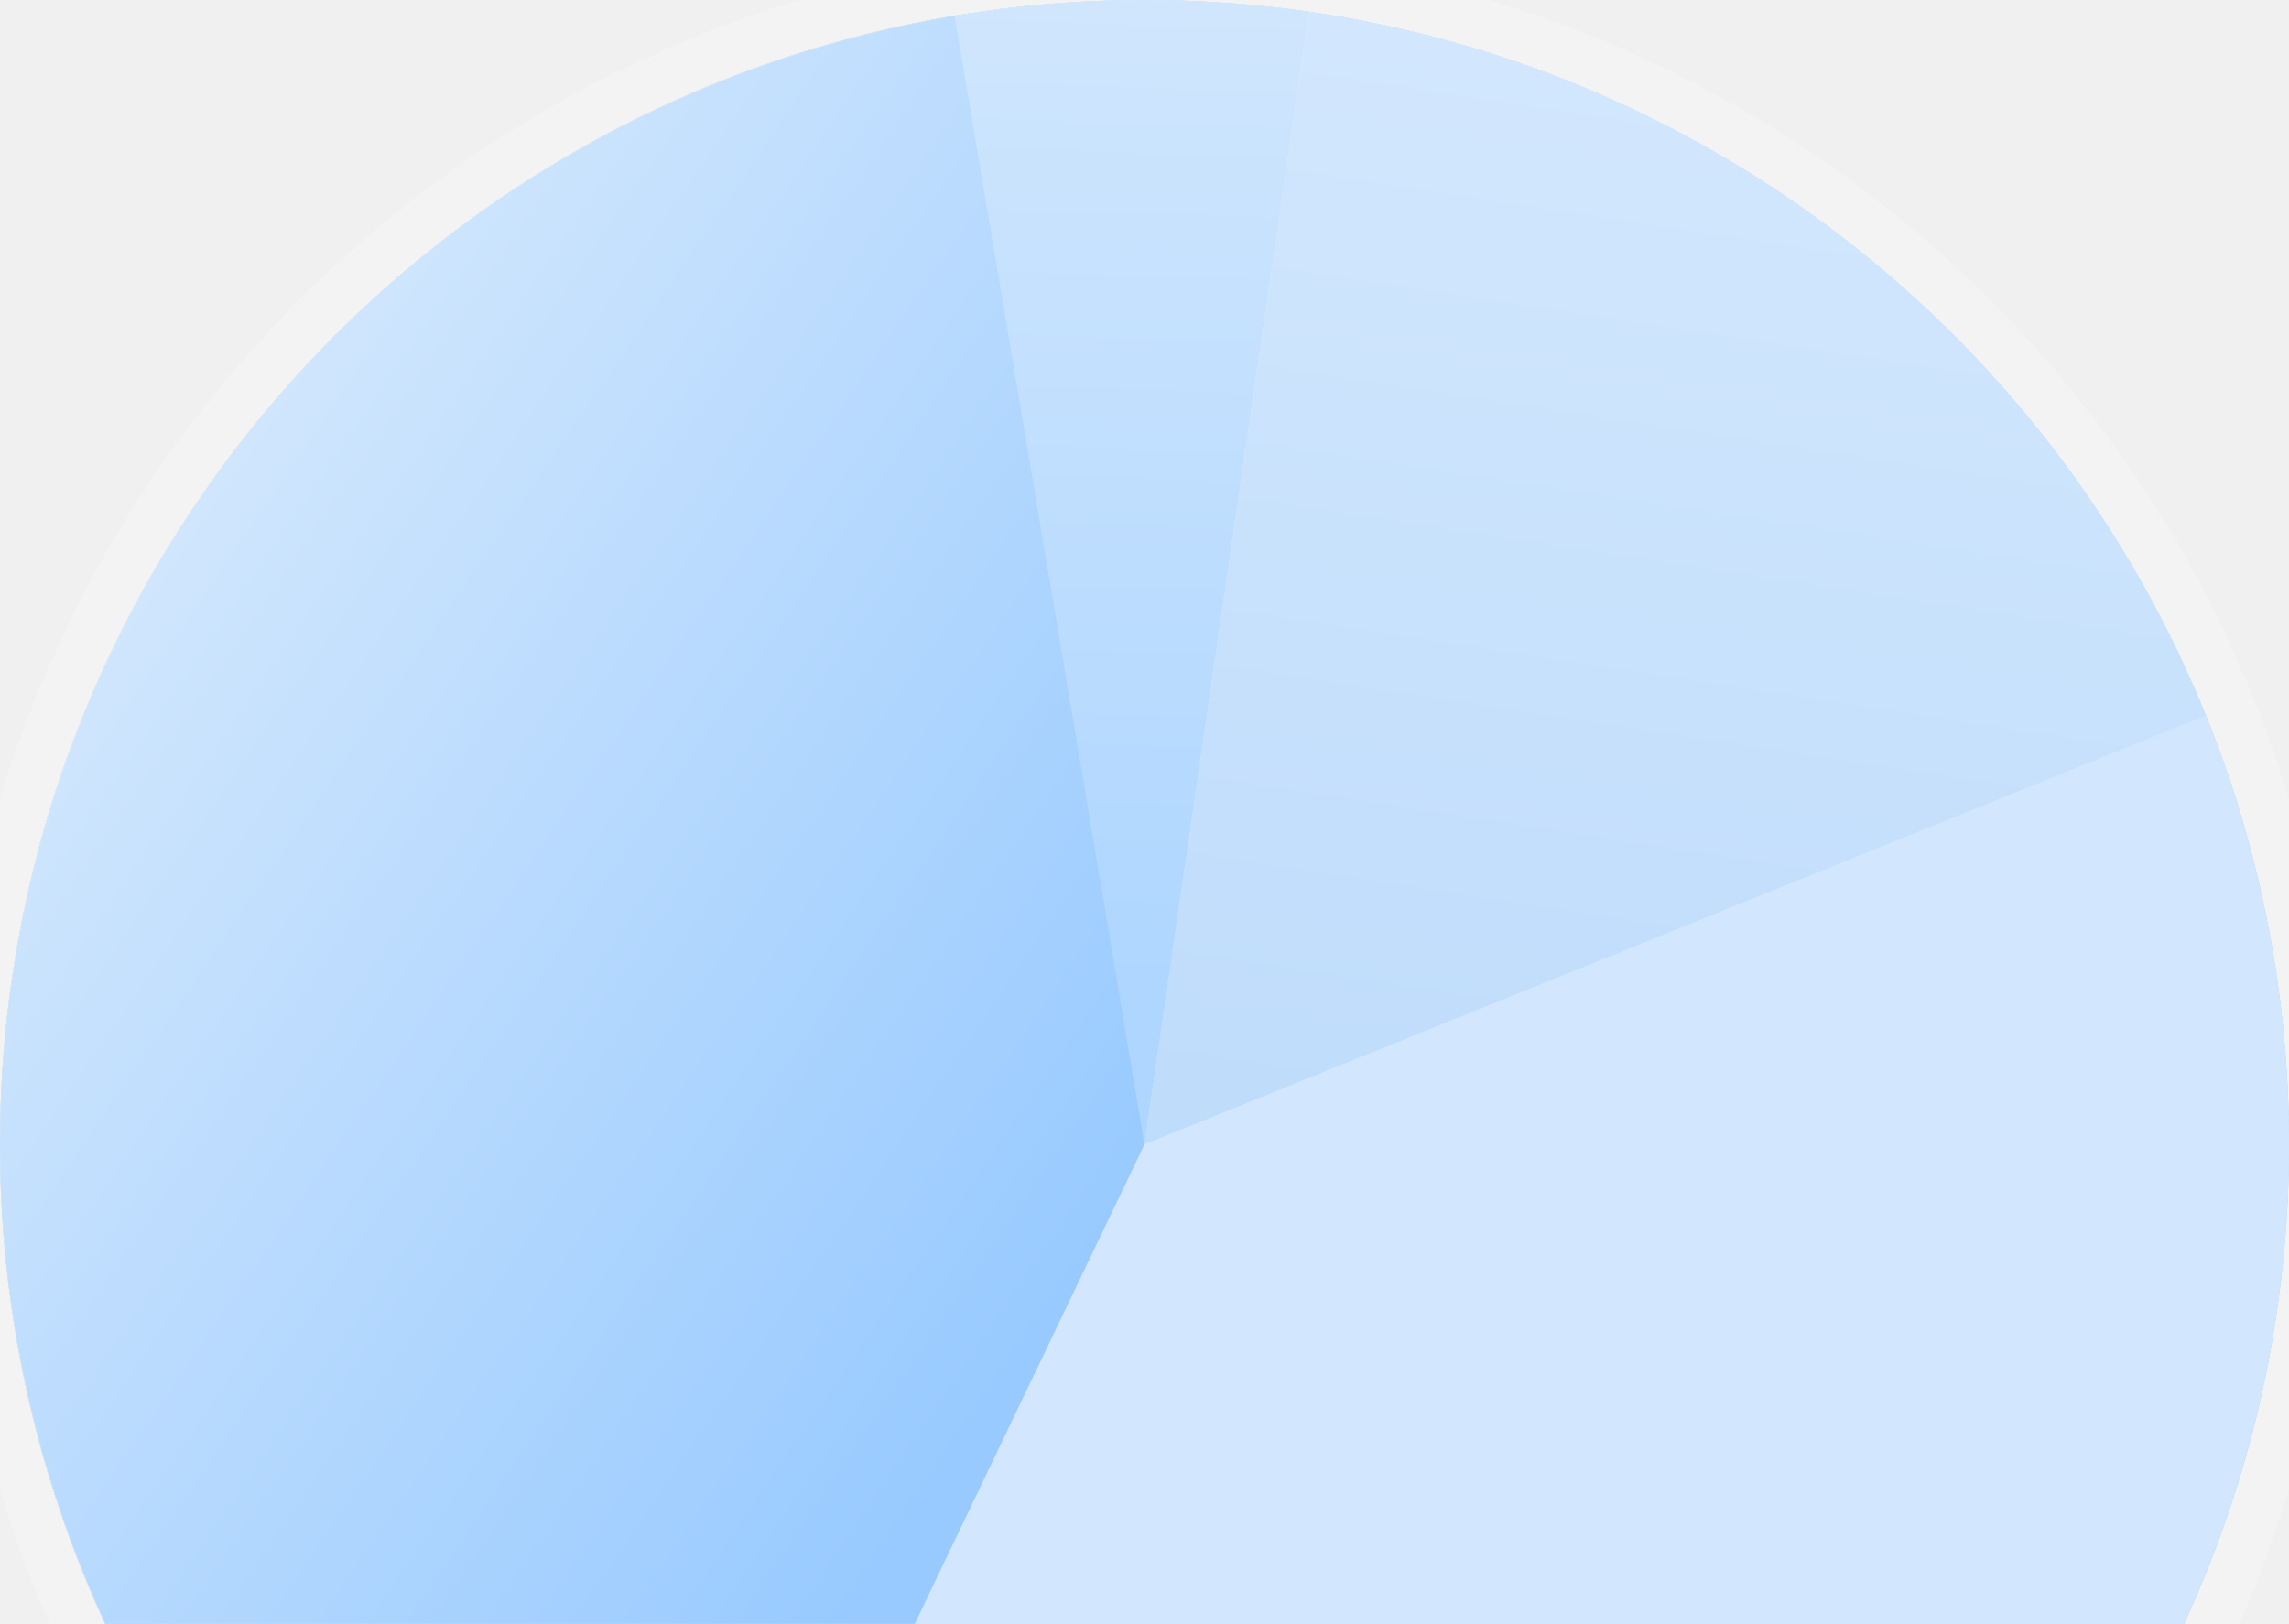
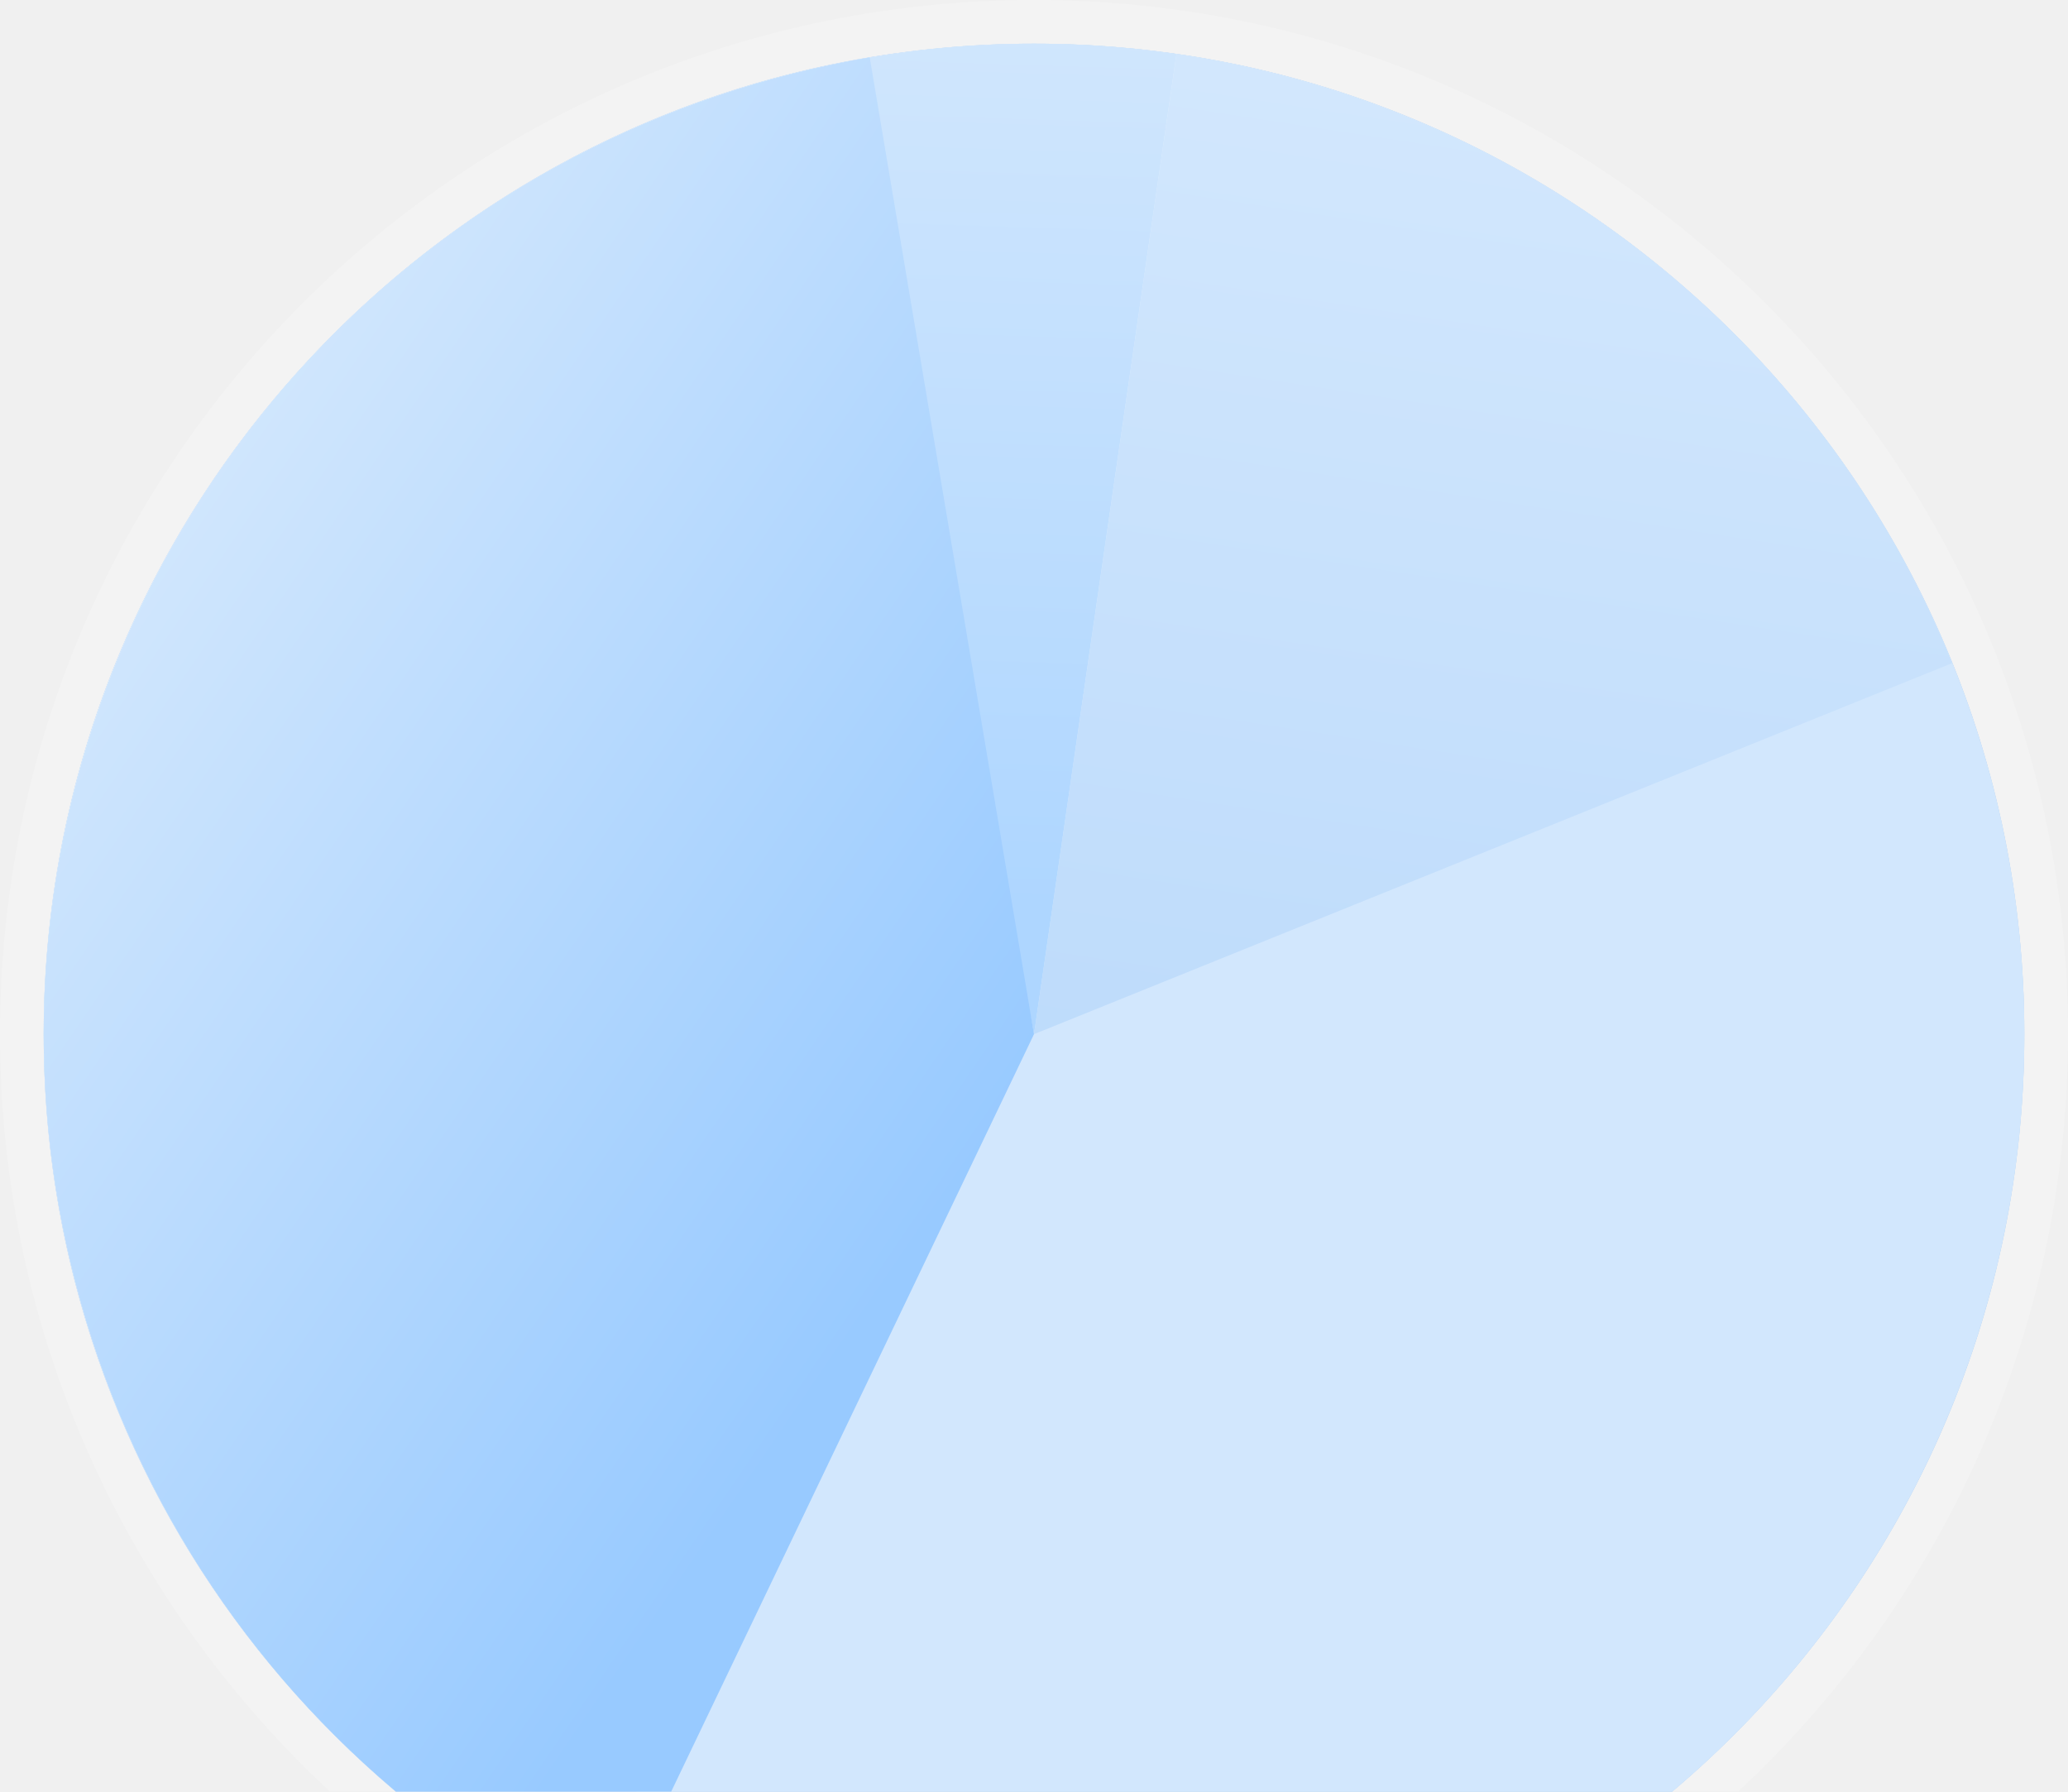
- <svg xmlns="http://www.w3.org/2000/svg" width="272" height="193" viewBox="0 0 272 193" fill="none">
-   <g clip-path="url(#clip0_920_476)">
-     <circle cx="136" cy="136" r="136" fill="#6FADEE" />
-     <circle cx="136" cy="136" r="136" fill="url(#paint0_linear_920_476)" />
-     <circle cx="136" cy="136" r="139" stroke="white" stroke-opacity="0.2" stroke-width="6" />
-     <path d="M72.806 256.427C98.162 269.732 127.072 274.695 155.414 270.607C183.756 266.52 210.084 253.59 230.647 233.662C251.21 213.734 264.959 187.823 269.933 159.623C274.907 131.423 270.853 102.373 258.348 76.612L136 136L72.806 256.427Z" fill="#D2E7FD" />
-     <path d="M262.097 85.053C253.195 63.02 238.675 43.704 219.983 29.029C201.292 14.354 179.082 4.833 155.565 1.415L136 136L262.097 85.053Z" fill="url(#paint1_linear_920_476)" />
-     <path d="M155.562 1.414C140.705 -0.745 125.594 -0.43 110.84 2.348L136 136L155.562 1.414Z" fill="url(#paint2_linear_920_476)" />
-     <path d="M113.438 1.885C84.945 6.678 58.719 20.421 38.562 41.122C18.405 61.822 5.365 88.404 1.332 117.015C-2.702 145.625 2.482 174.777 16.13 200.243C29.779 225.71 51.183 246.167 77.24 258.651L136 136L113.438 1.885Z" fill="url(#paint3_linear_920_476)" />
+ <svg xmlns="http://www.w3.org/2000/svg" width="284" height="246" viewBox="0 0 284 246" fill="none">
+   <g clip-path="url(#clip0_2002_283)">
+     <circle cx="142.002" cy="142" r="136" fill="#6FADEE" />
+     <circle cx="142.002" cy="142" r="136" fill="url(#paint0_linear_2002_283)" />
+     <circle cx="142.002" cy="142" r="139" stroke="white" stroke-opacity="0.2" stroke-width="6" />
+     <path d="M78.808 262.427C104.164 275.732 133.074 280.695 161.416 276.607C189.758 272.52 216.086 259.59 236.649 239.662C257.212 219.734 270.961 193.823 275.935 165.623C280.909 137.423 276.854 108.373 264.35 82.612L142.002 142L78.808 262.427Z" fill="#D2E7FD" />
+     <path d="M268.099 91.053C259.197 69.02 244.677 49.704 225.985 35.029C207.294 20.354 185.084 10.833 161.567 7.415L142.002 142L268.099 91.053Z" fill="url(#paint1_linear_2002_283)" />
+     <path d="M161.564 7.414C146.707 5.255 131.596 5.57 116.842 8.348L142.002 142L161.564 7.414Z" fill="url(#paint2_linear_2002_283)" />
+     <path d="M119.44 7.885C90.947 12.678 64.721 26.421 44.564 47.122C24.407 67.822 11.367 94.404 7.334 123.015C3.3 151.625 8.483 180.777 22.132 206.243C35.78 231.71 57.185 252.167 83.242 264.651L142.002 142L119.44 7.885Z" fill="url(#paint3_linear_2002_283)" />
  </g>
  <defs>
-     <linearGradient id="paint0_linear_920_476" x1="-55.5" y1="11.5" x2="290" y2="220.5" gradientUnits="userSpaceOnUse">
+     <linearGradient id="paint0_linear_2002_283" x1="-49.498" y1="17.5" x2="296.002" y2="226.5" gradientUnits="userSpaceOnUse">
      <stop stop-color="white" />
      <stop offset="1" stop-color="white" stop-opacity="0.6" />
    </linearGradient>
-     <linearGradient id="paint1_linear_920_476" x1="142.634" y1="0.694" x2="121.366" y2="139.806" gradientUnits="userSpaceOnUse">
+     <linearGradient id="paint1_linear_2002_283" x1="148.636" y1="6.694" x2="127.368" y2="145.806" gradientUnits="userSpaceOnUse">
      <stop stop-color="#D2E7FD" />
      <stop offset="1" stop-color="#BDDBFB" />
    </linearGradient>
-     <linearGradient id="paint2_linear_920_476" x1="139" y1="118.5" x2="143" y2="-8" gradientUnits="userSpaceOnUse">
+     <linearGradient id="paint2_linear_2002_283" x1="145.002" y1="124.5" x2="149.002" y2="-2" gradientUnits="userSpaceOnUse">
      <stop stop-color="#AED6FF" />
      <stop offset="1" stop-color="#D2E7FD" />
    </linearGradient>
-     <linearGradient id="paint3_linear_920_476" x1="143.557" y1="130.573" x2="24" y2="49" gradientUnits="userSpaceOnUse">
+     <linearGradient id="paint3_linear_2002_283" x1="149.559" y1="136.573" x2="30.002" y2="55" gradientUnits="userSpaceOnUse">
      <stop stop-color="#98CAFF" />
      <stop offset="1" stop-color="#D2E7FD" />
    </linearGradient>
-     <clipPath id="clip0_920_476">
-       <rect width="272" height="193" fill="white" />
+     <clipPath id="clip0_2002_283">
+       <rect width="284" height="246" fill="white" />
    </clipPath>
  </defs>
</svg>
